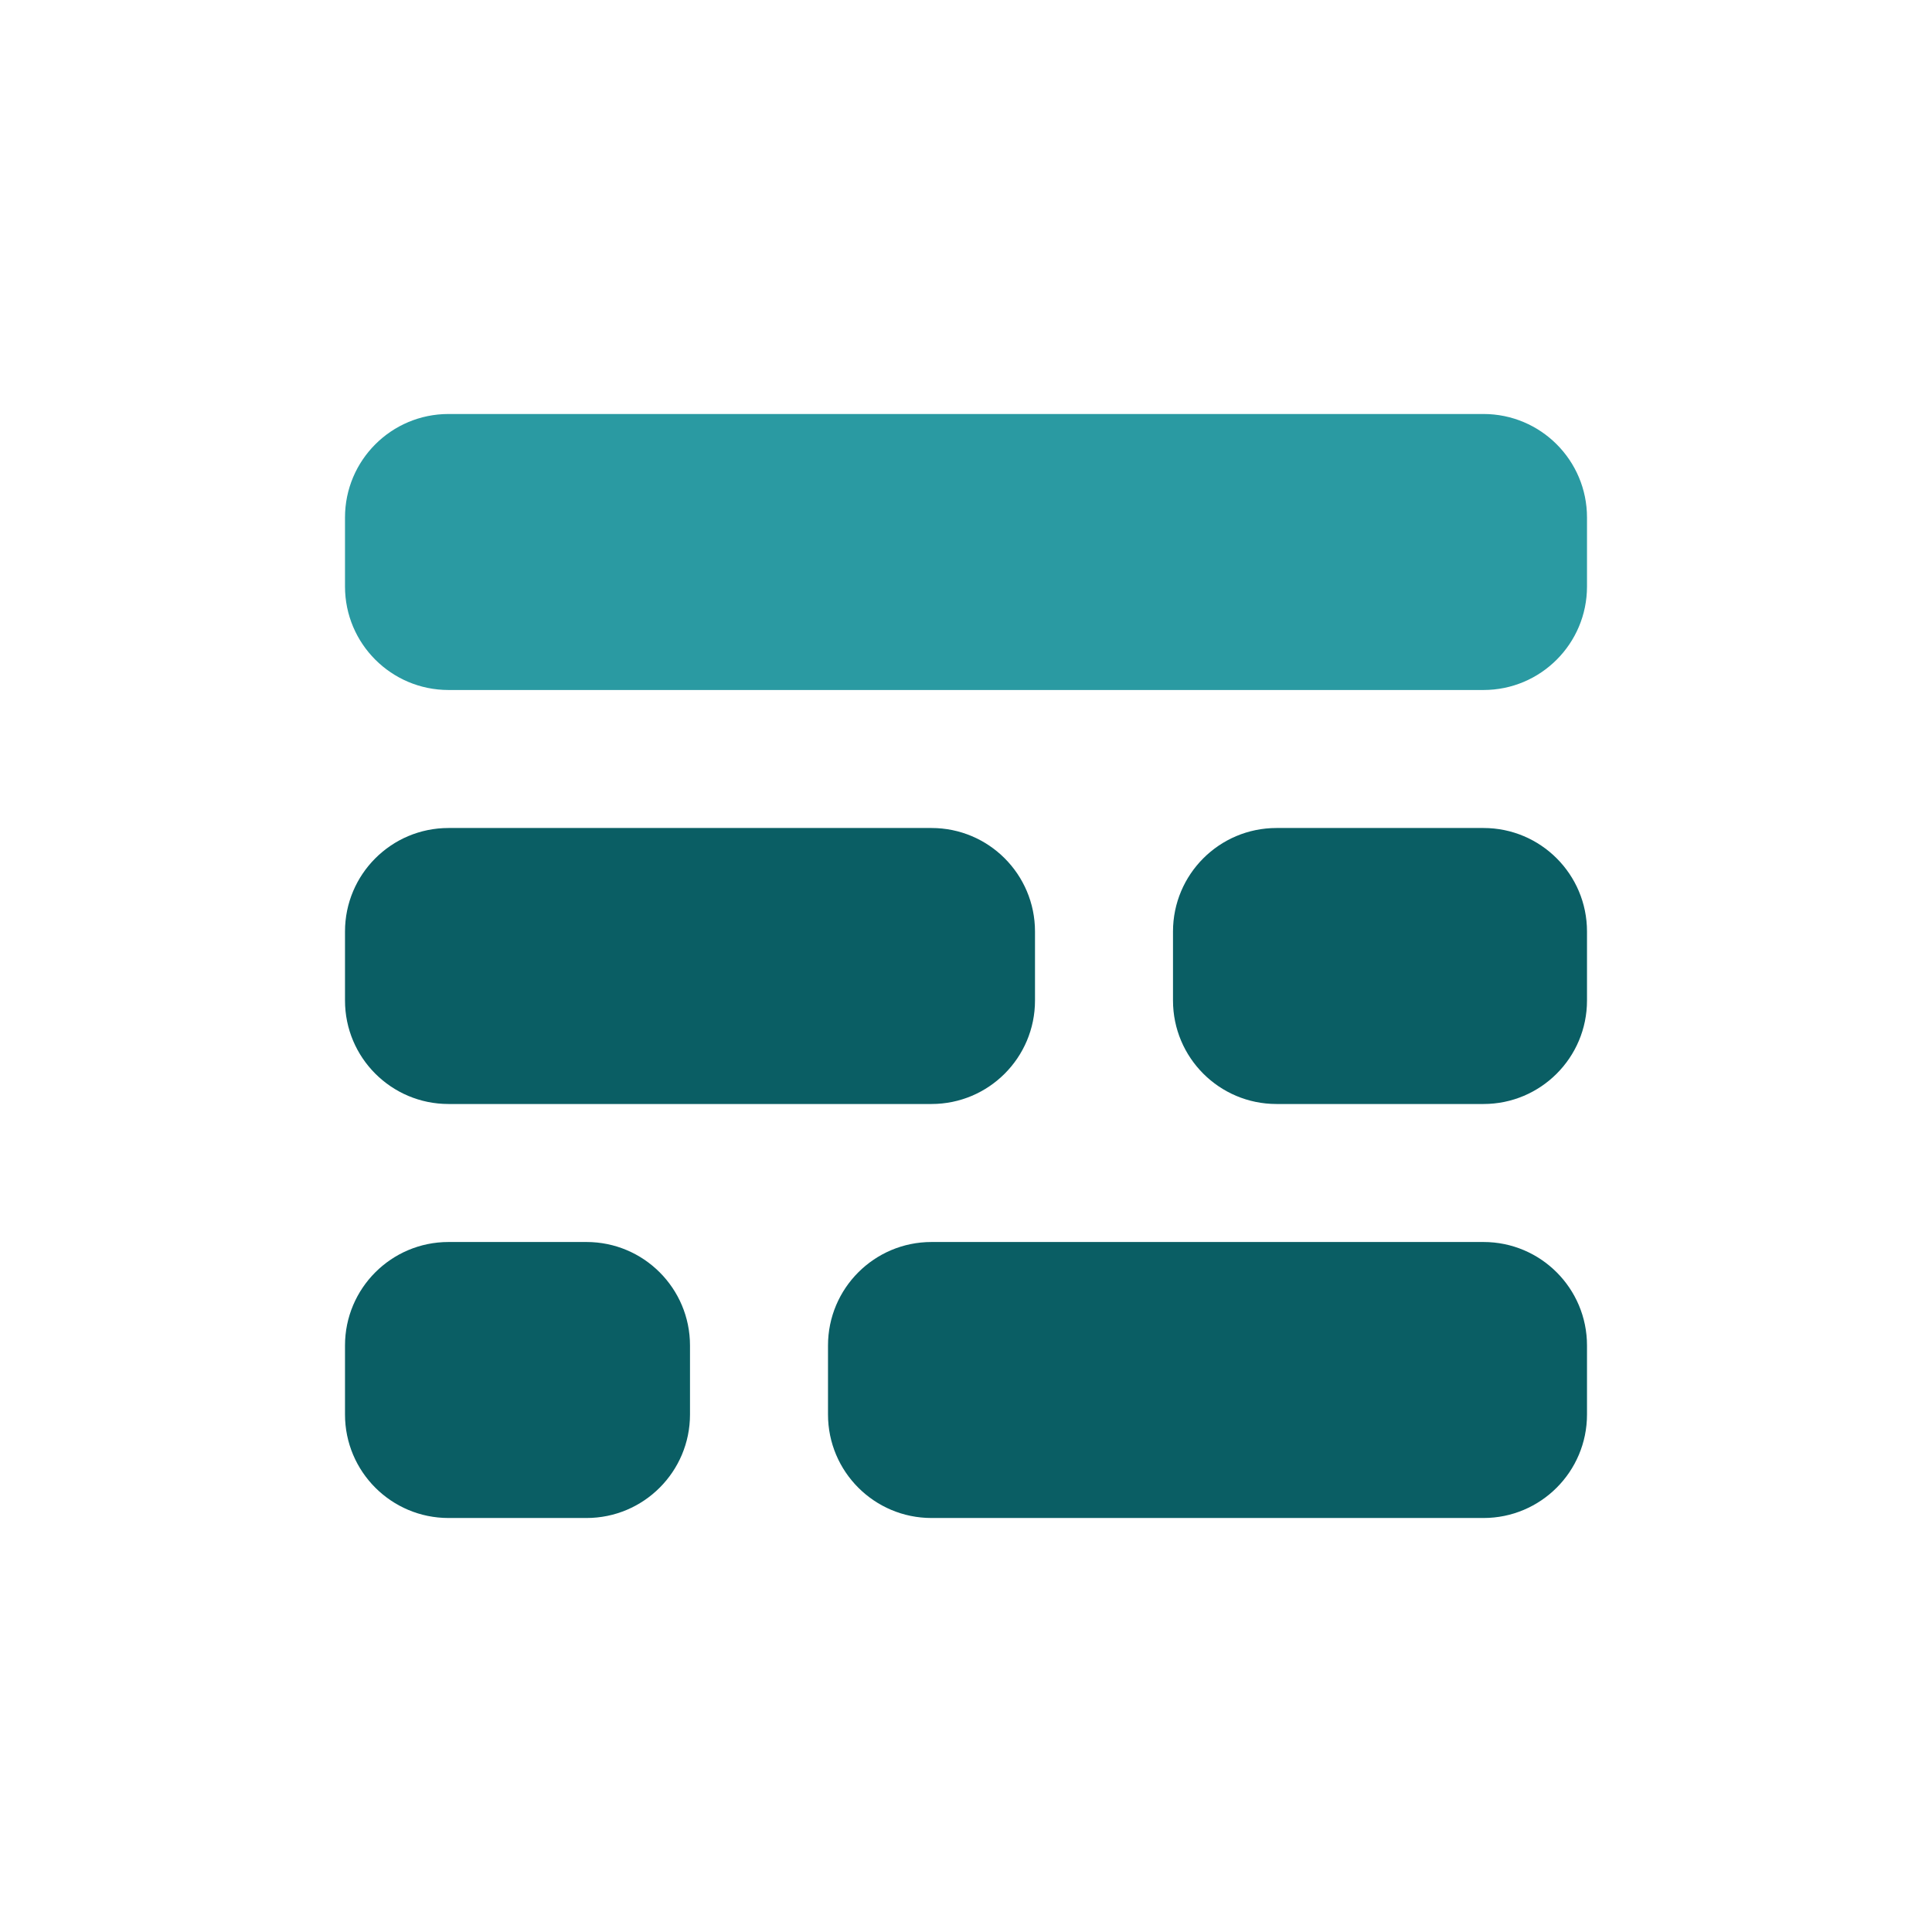
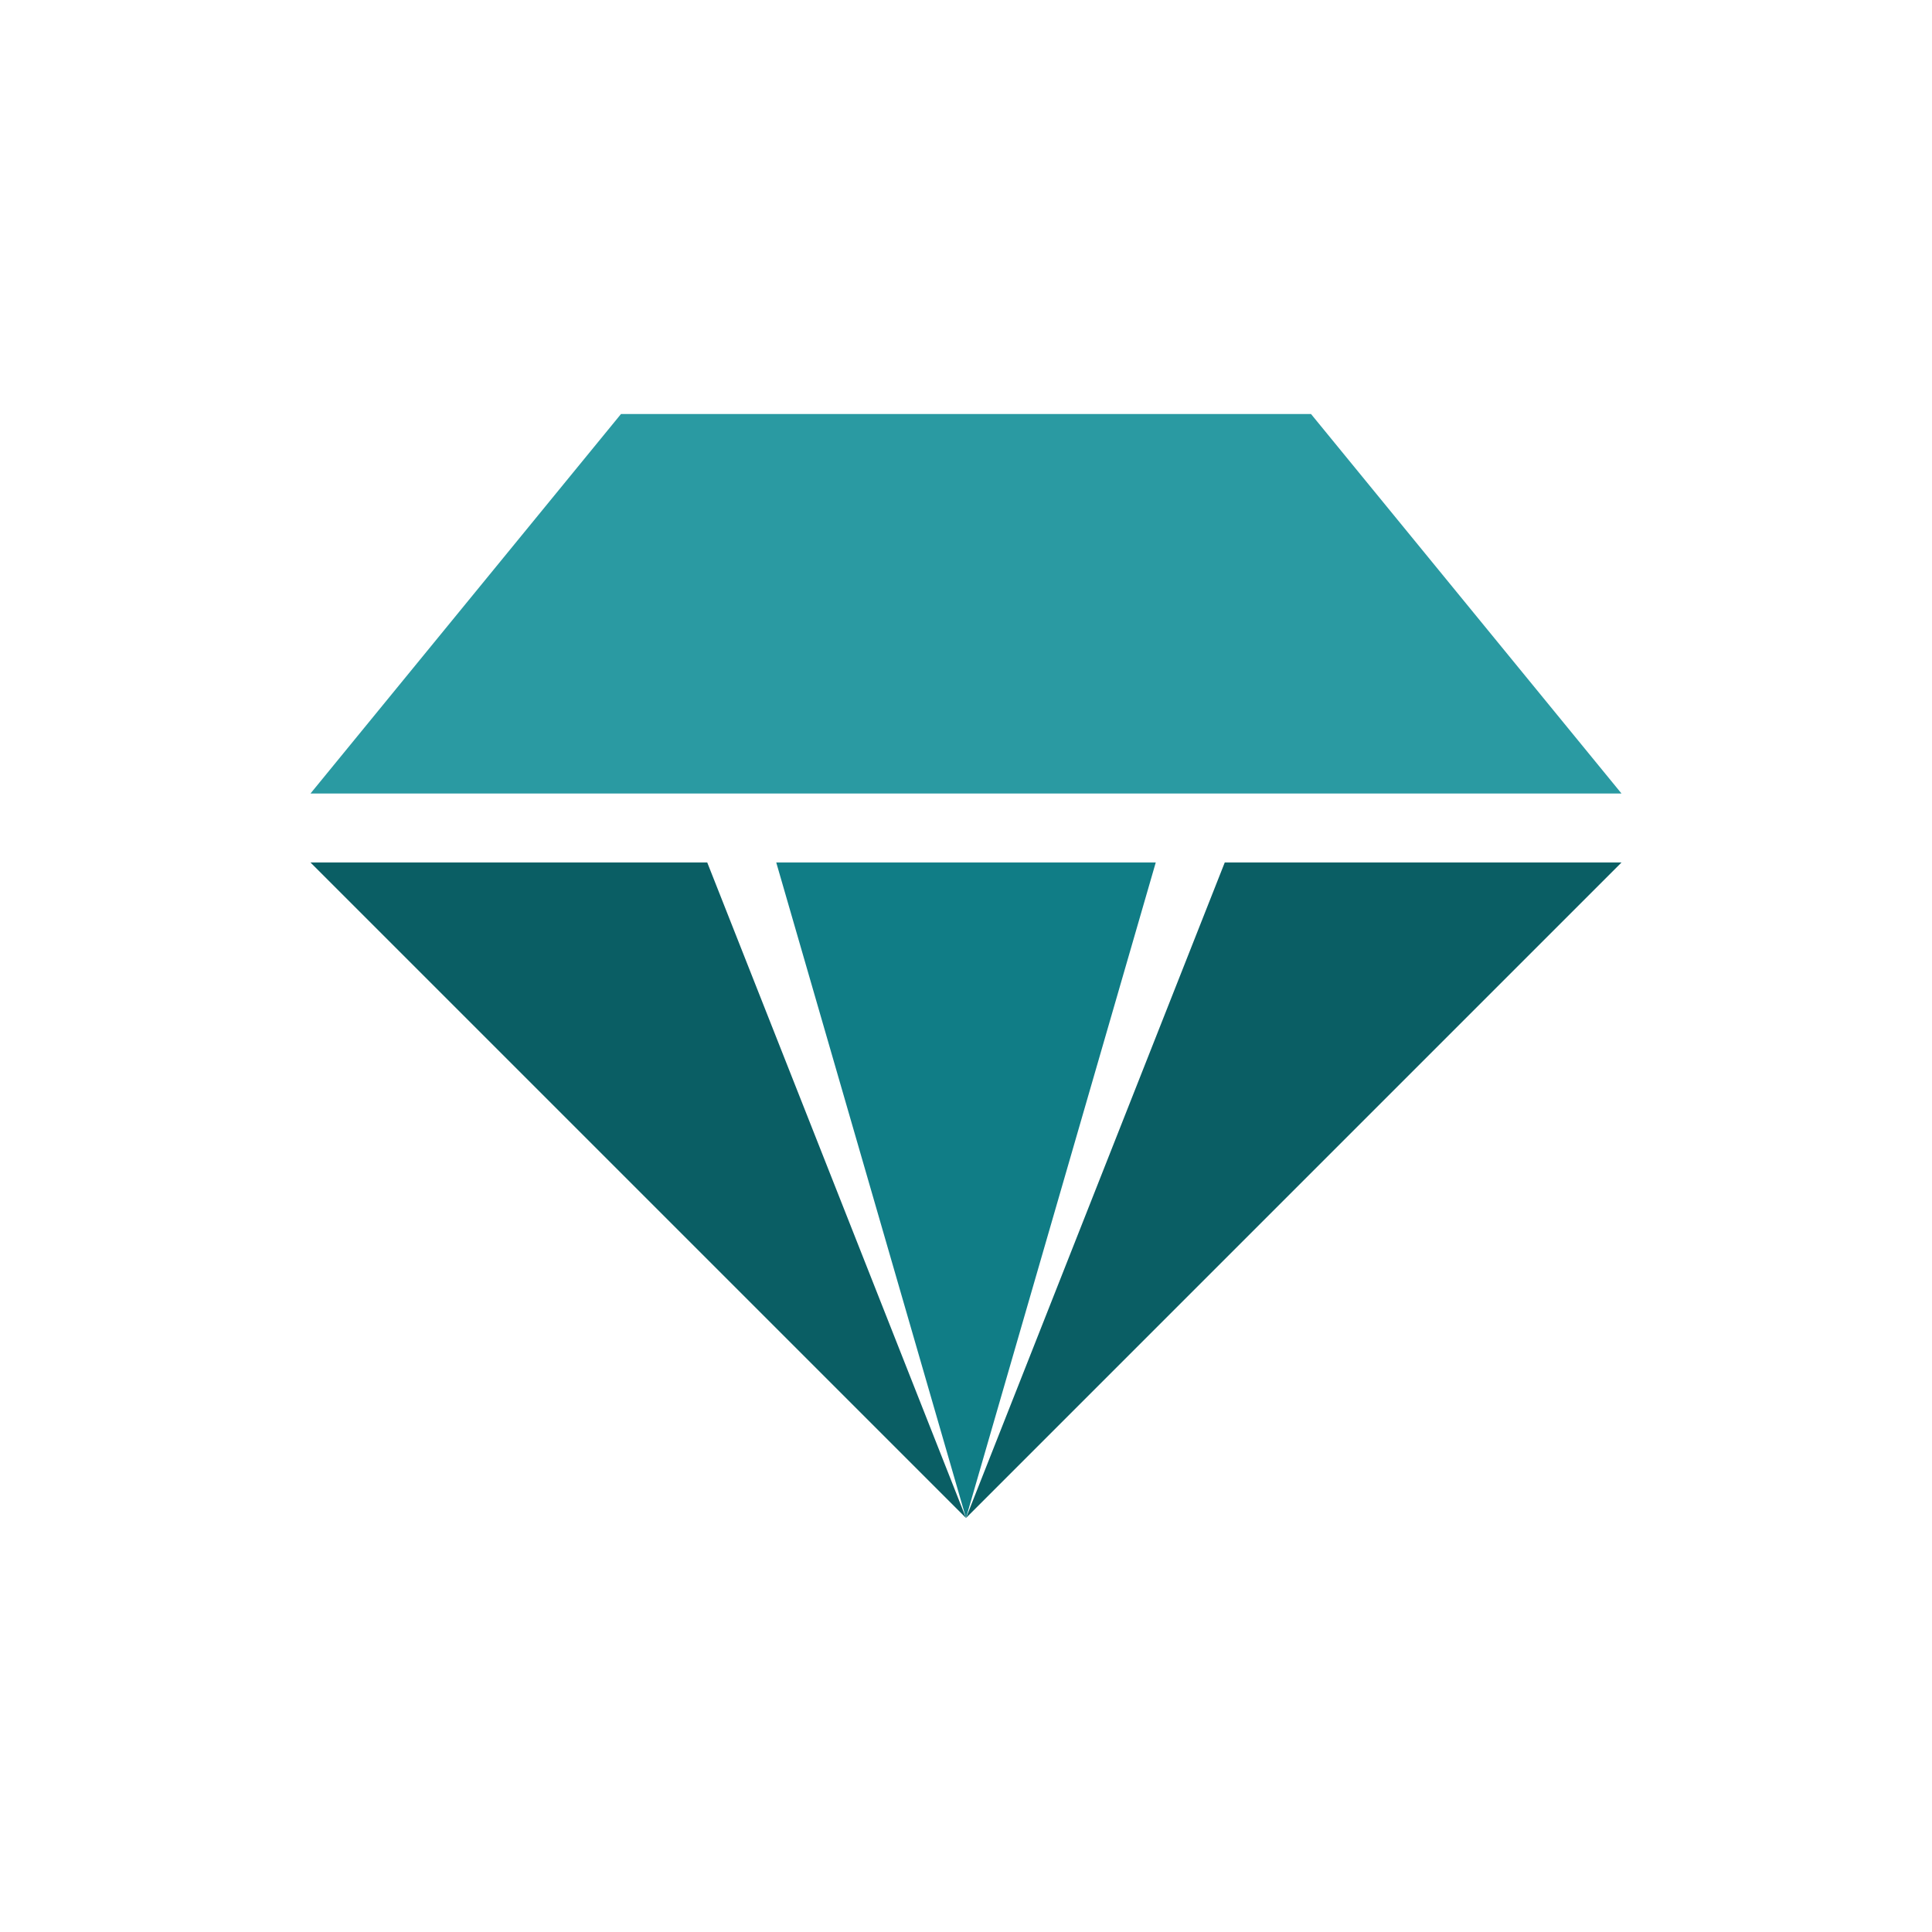
<svg xmlns="http://www.w3.org/2000/svg" width="224" height="224" viewBox="0 0 224 224" role="img" aria-label="FinTrack — сплэш, светлая тема">
  <g transform="translate(16 16) scale(4)">
-     <rect x="6" y="8" width="36" height="8" rx="3" fill="#2A9AA2" />
-     <rect x="6" y="20" width="20" height="8" rx="3" fill="#0A5E64" />
-     <rect x="30" y="20" width="12" height="8" rx="3" fill="#0A5E64" />
-     <rect x="6" y="32" width="10" height="8" rx="3" fill="#0A5E64" />
-     <rect x="20" y="32" width="22" height="8" rx="3" fill="#0A5E64" />
+     <path d="M14 8h20l9 11H5z" fill="#2A9AA2" />
+     <path d="M5 21h11.5L24 40z" fill="#0A5E64" />
+     <path d="M18.5 21h11L24 40z" fill="#107D86" />
+     <path d="M31.5 21H43L24 40z" fill="#0A5E64" />
  </g>
</svg>
